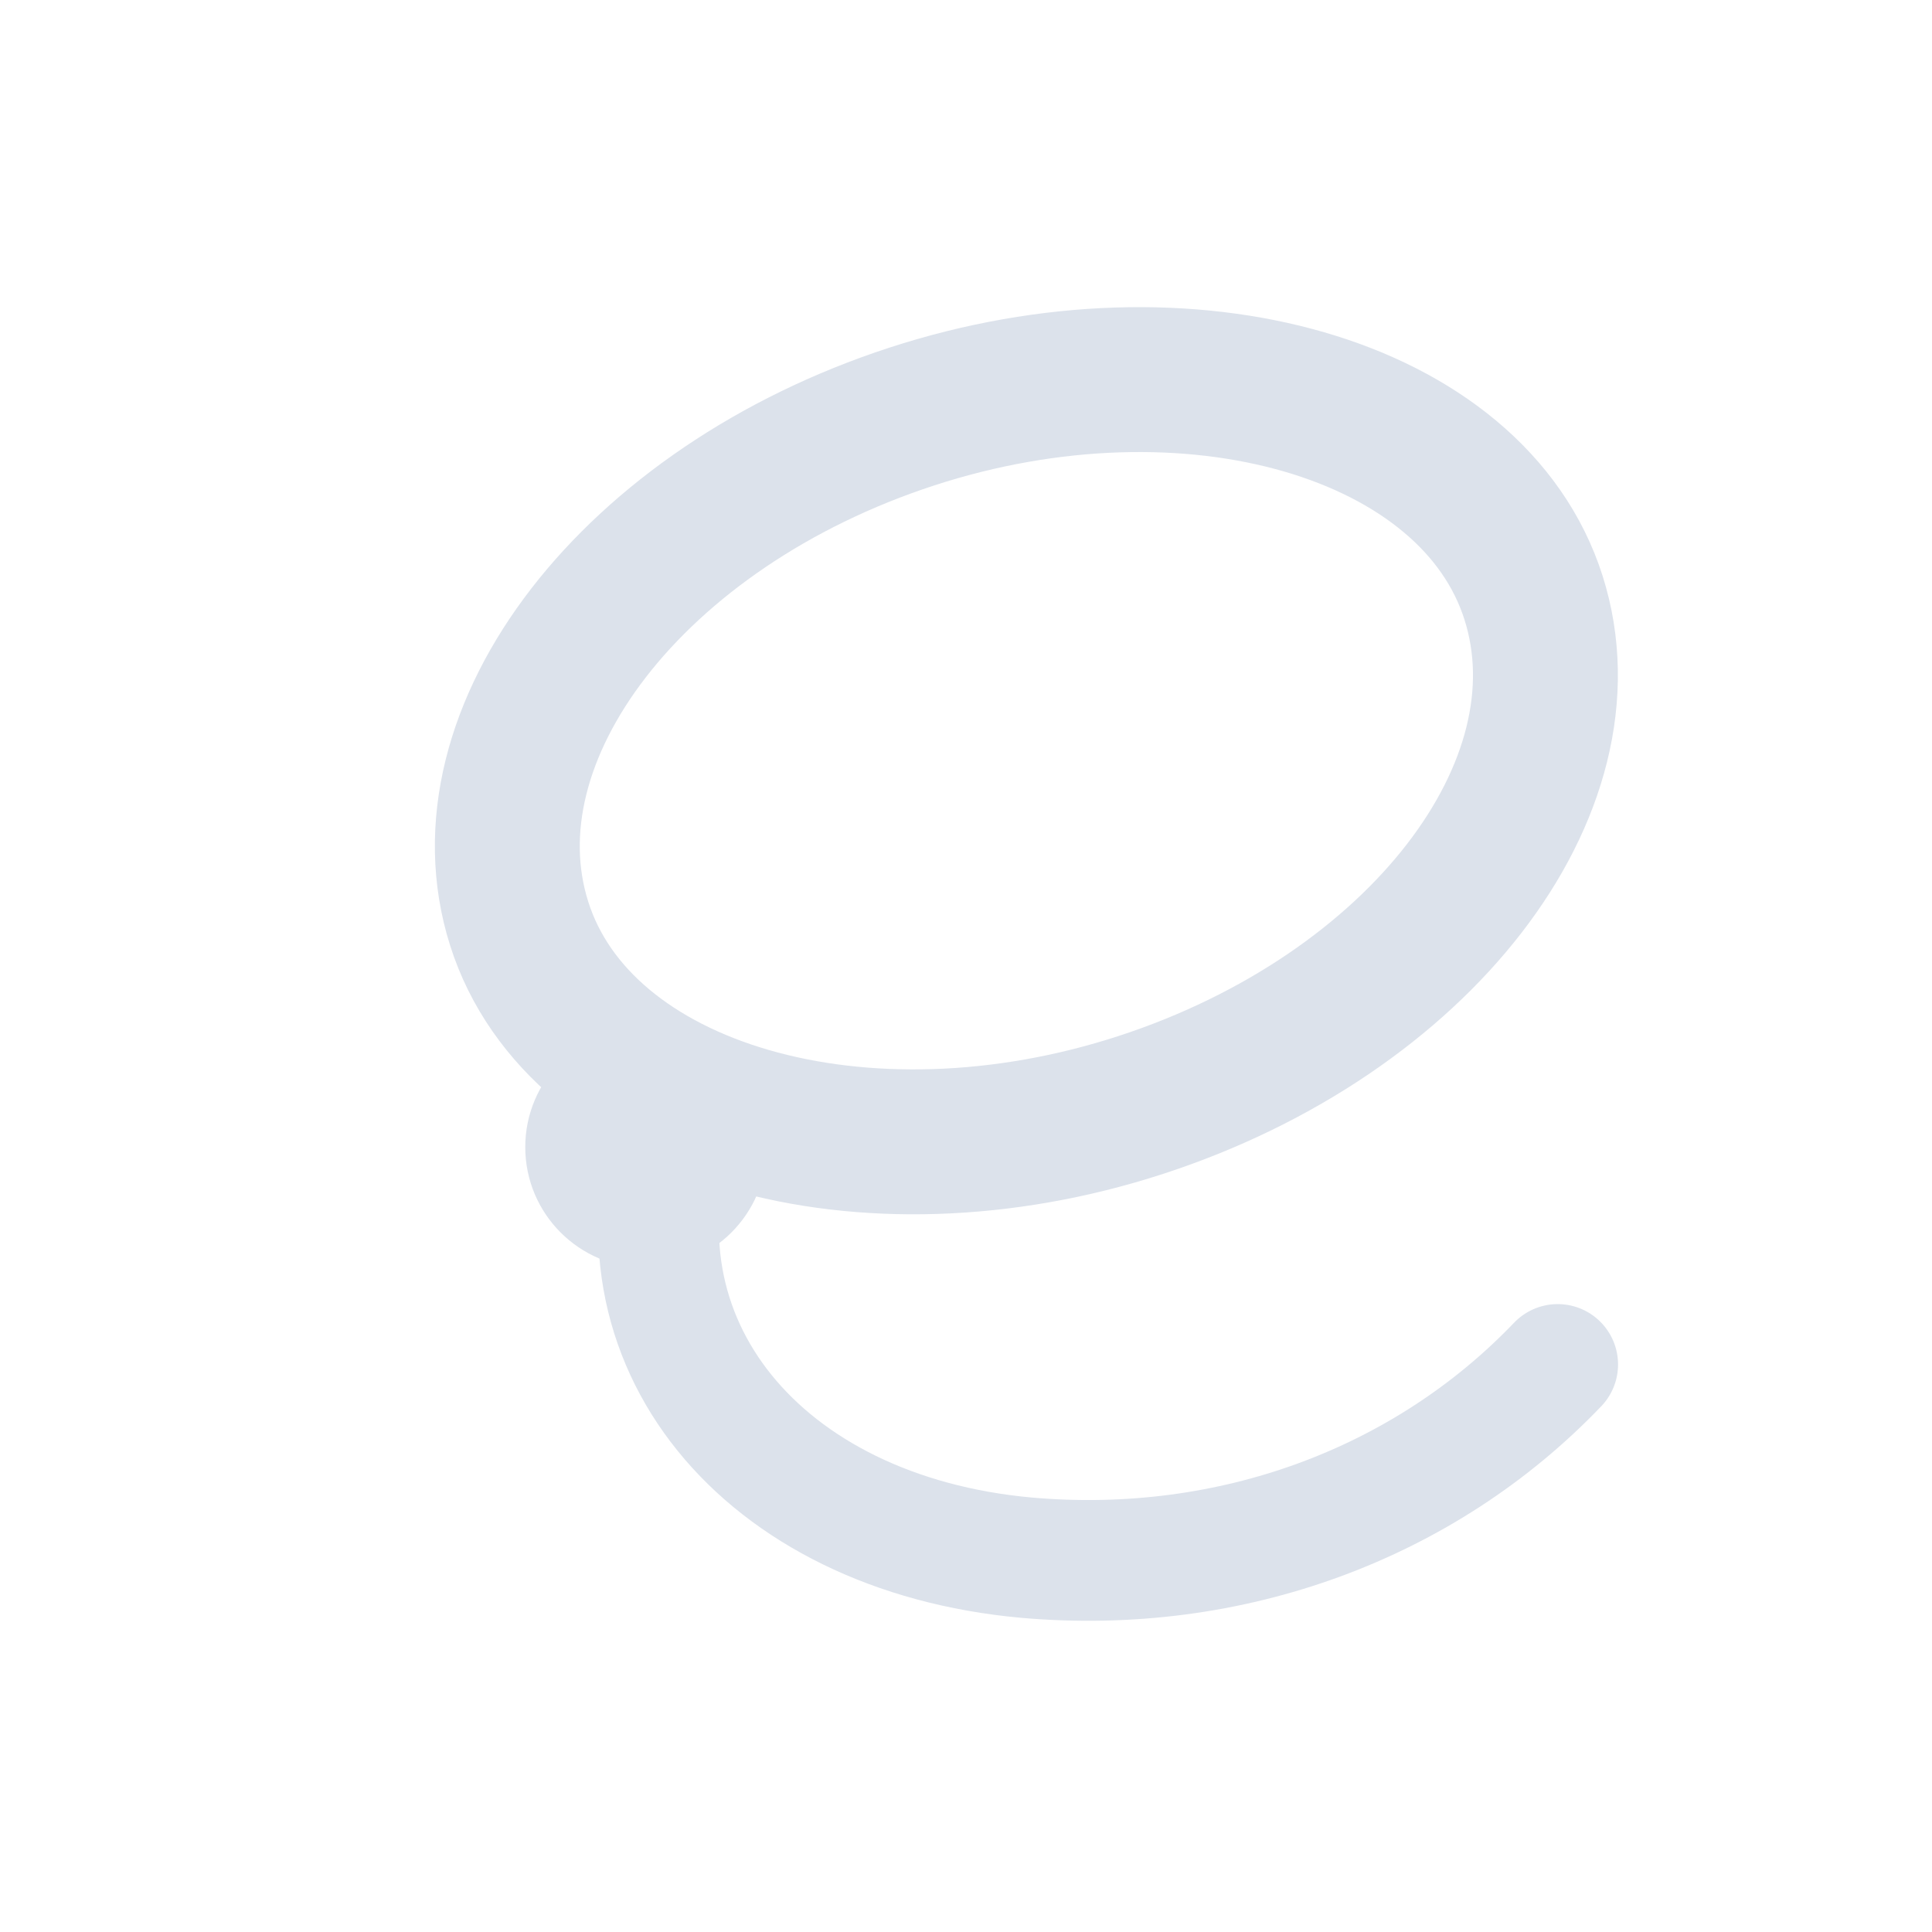
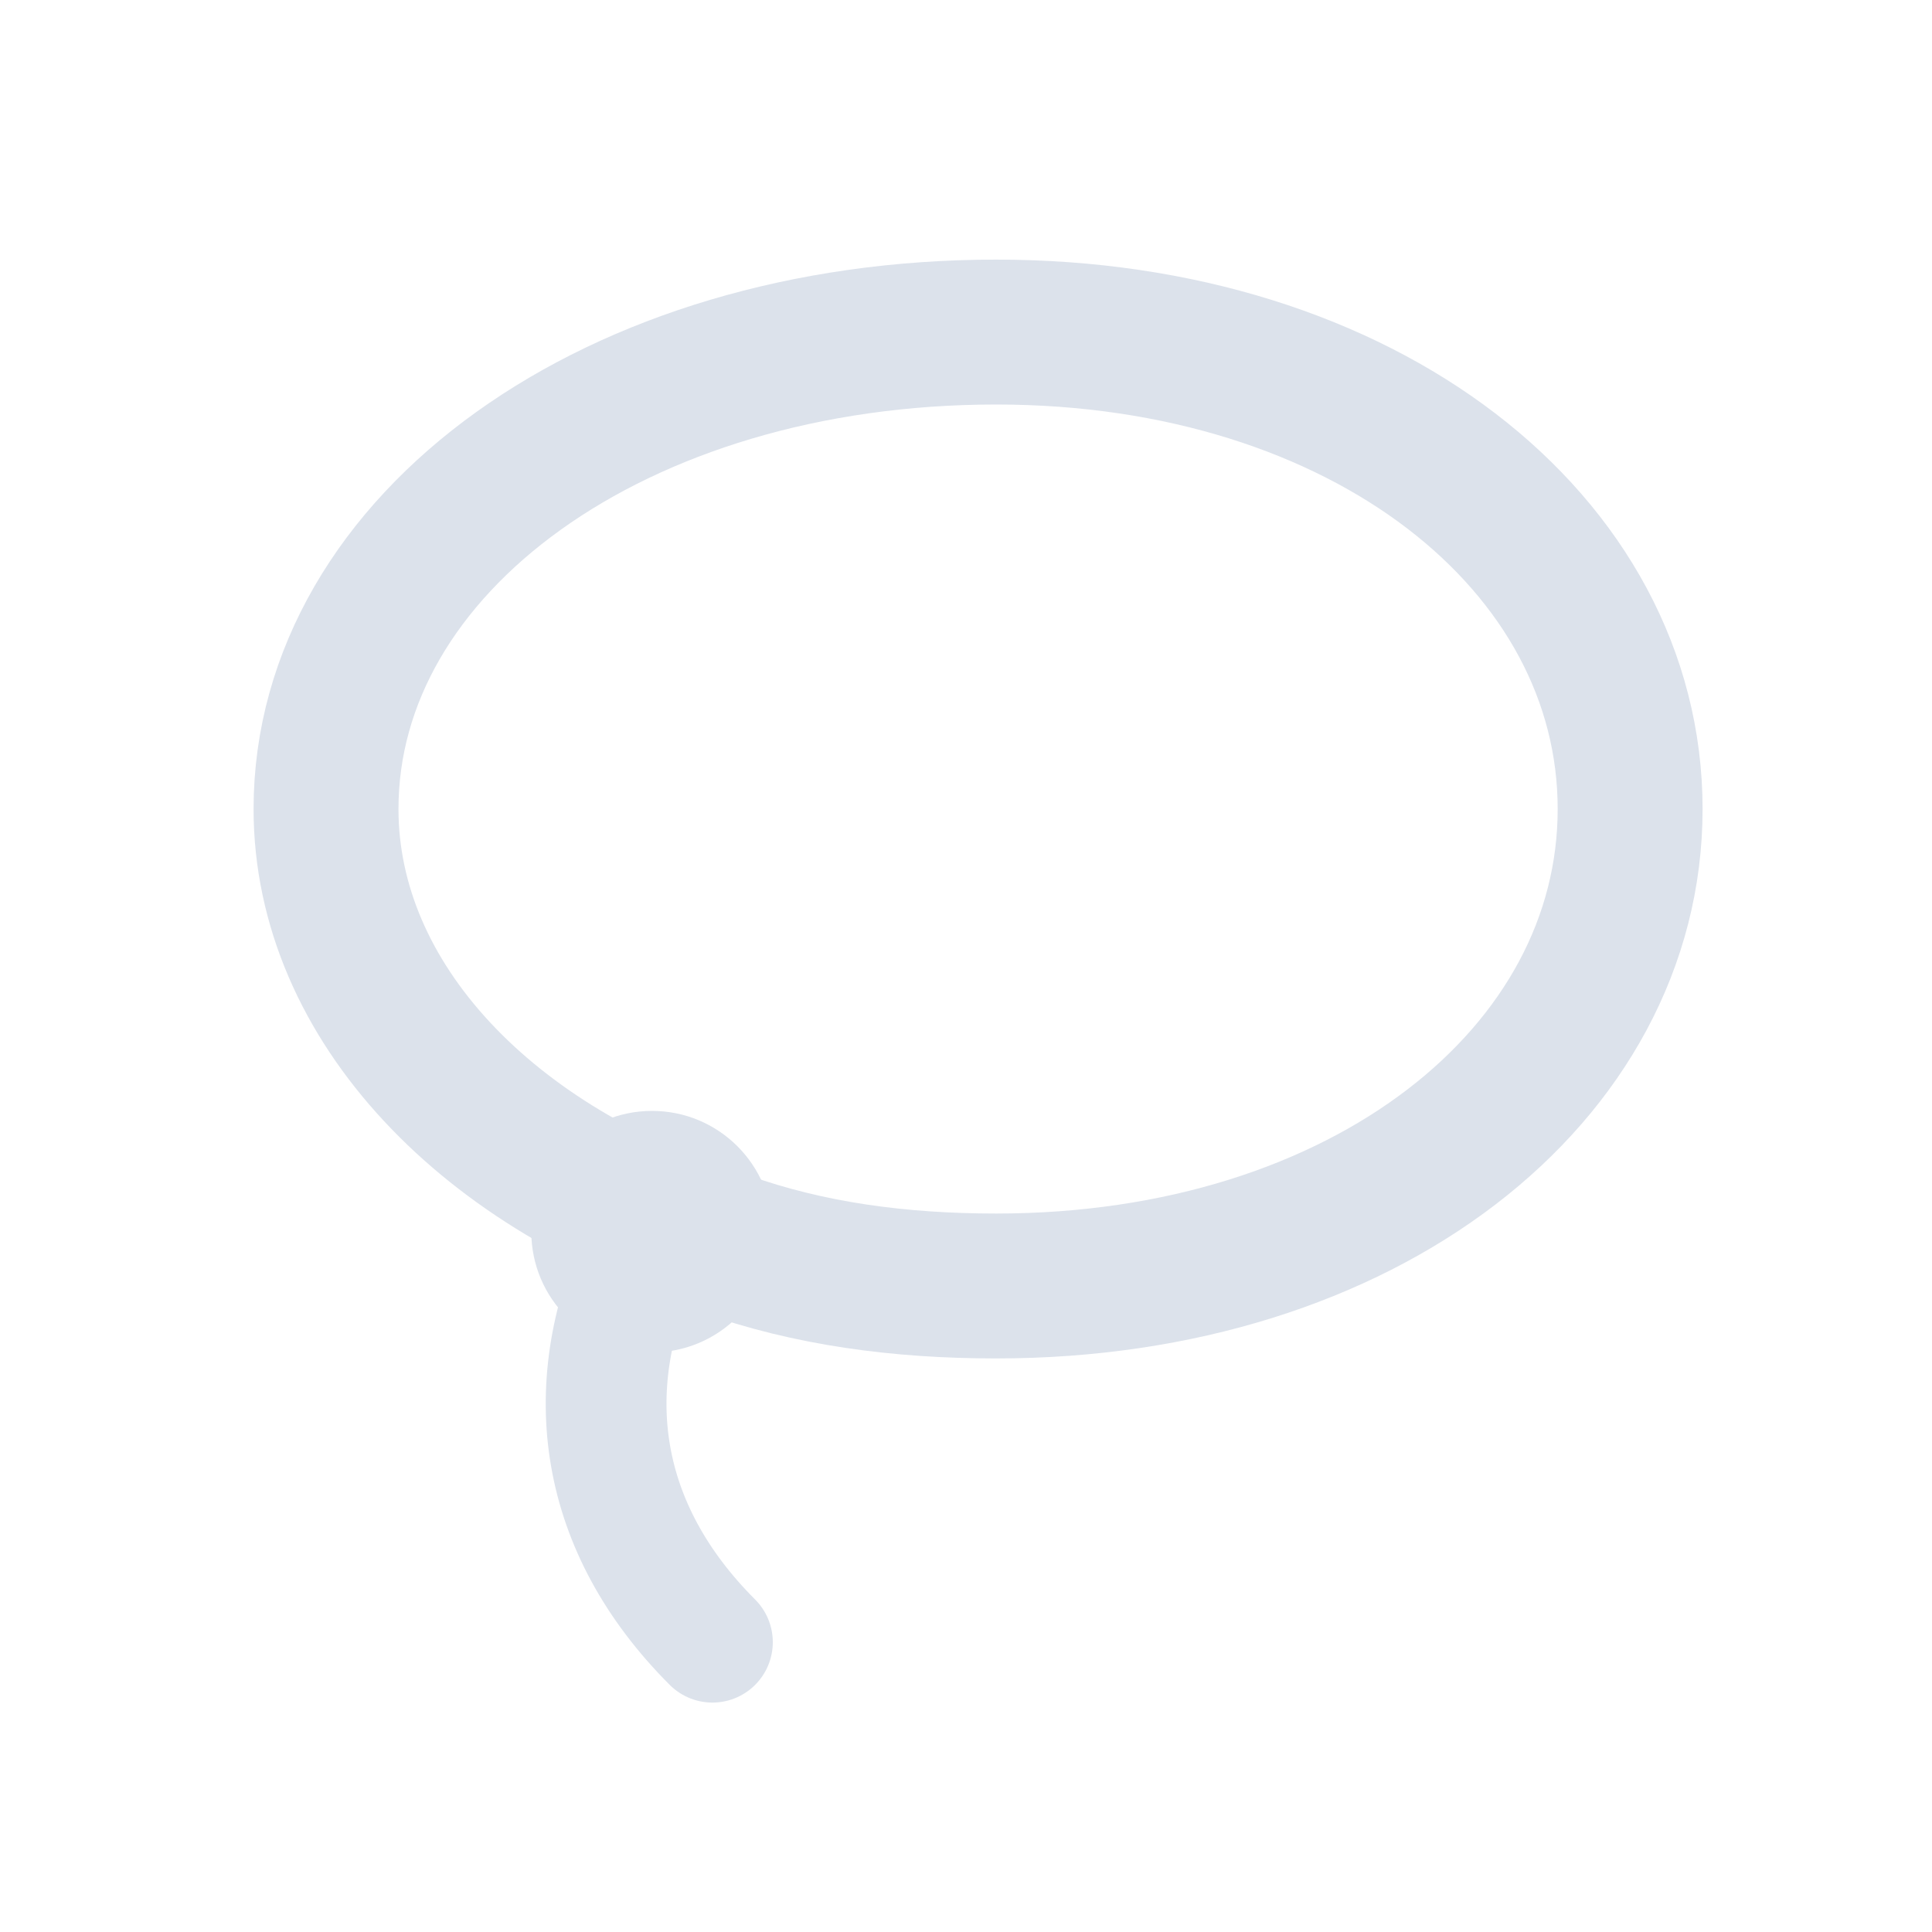
<svg xmlns="http://www.w3.org/2000/svg" viewBox="0 0 32 32">
-   <path d="M25.4 9.9C26.4 13.05 23.5 16.8 18.9 18.3C14.3 19.8 9.6 18.45 8.6 15.3C7.6 12.15 10.5 8.4 15.1 6.9C19.7 5.4 24.4 6.75 25.4 9.9Z" fill="none" stroke="#dce2eb" stroke-width="2.4" stroke-linecap="round" />
-   <path d="M11.2 18.6C10 22.2 12.6 25.4 17 25.8C20.4 26.1 23.6 24.9 25.8 22.6" fill="none" stroke="#dce2eb" stroke-width="2" stroke-linecap="round" />
-   <circle cx="10.7" cy="19" r="2" fill="#dce2eb" />
+   <path d="M16.5 5.5C22.6 5.5 27 9 27 13.4C27 17.8 22.6 21.3 16.5 21.3C14.9 21.3 13.4 21.1 12 20.6C8.1 19.4 5.4 16.6 5.4 13.4C5.4 9 10.2 5.5 16.5 5.5Z" fill="none" stroke="#dce2eb" stroke-width="2.4" />
+   <path d="M10.6 20.8C9.6 23 9.9 25.3 11.8 27.2" fill="none" stroke="#dce2eb" stroke-width="2" stroke-linecap="round" />
+   <circle cx="10.8" cy="20.4" r="2" fill="#dce2eb" />
</svg>
